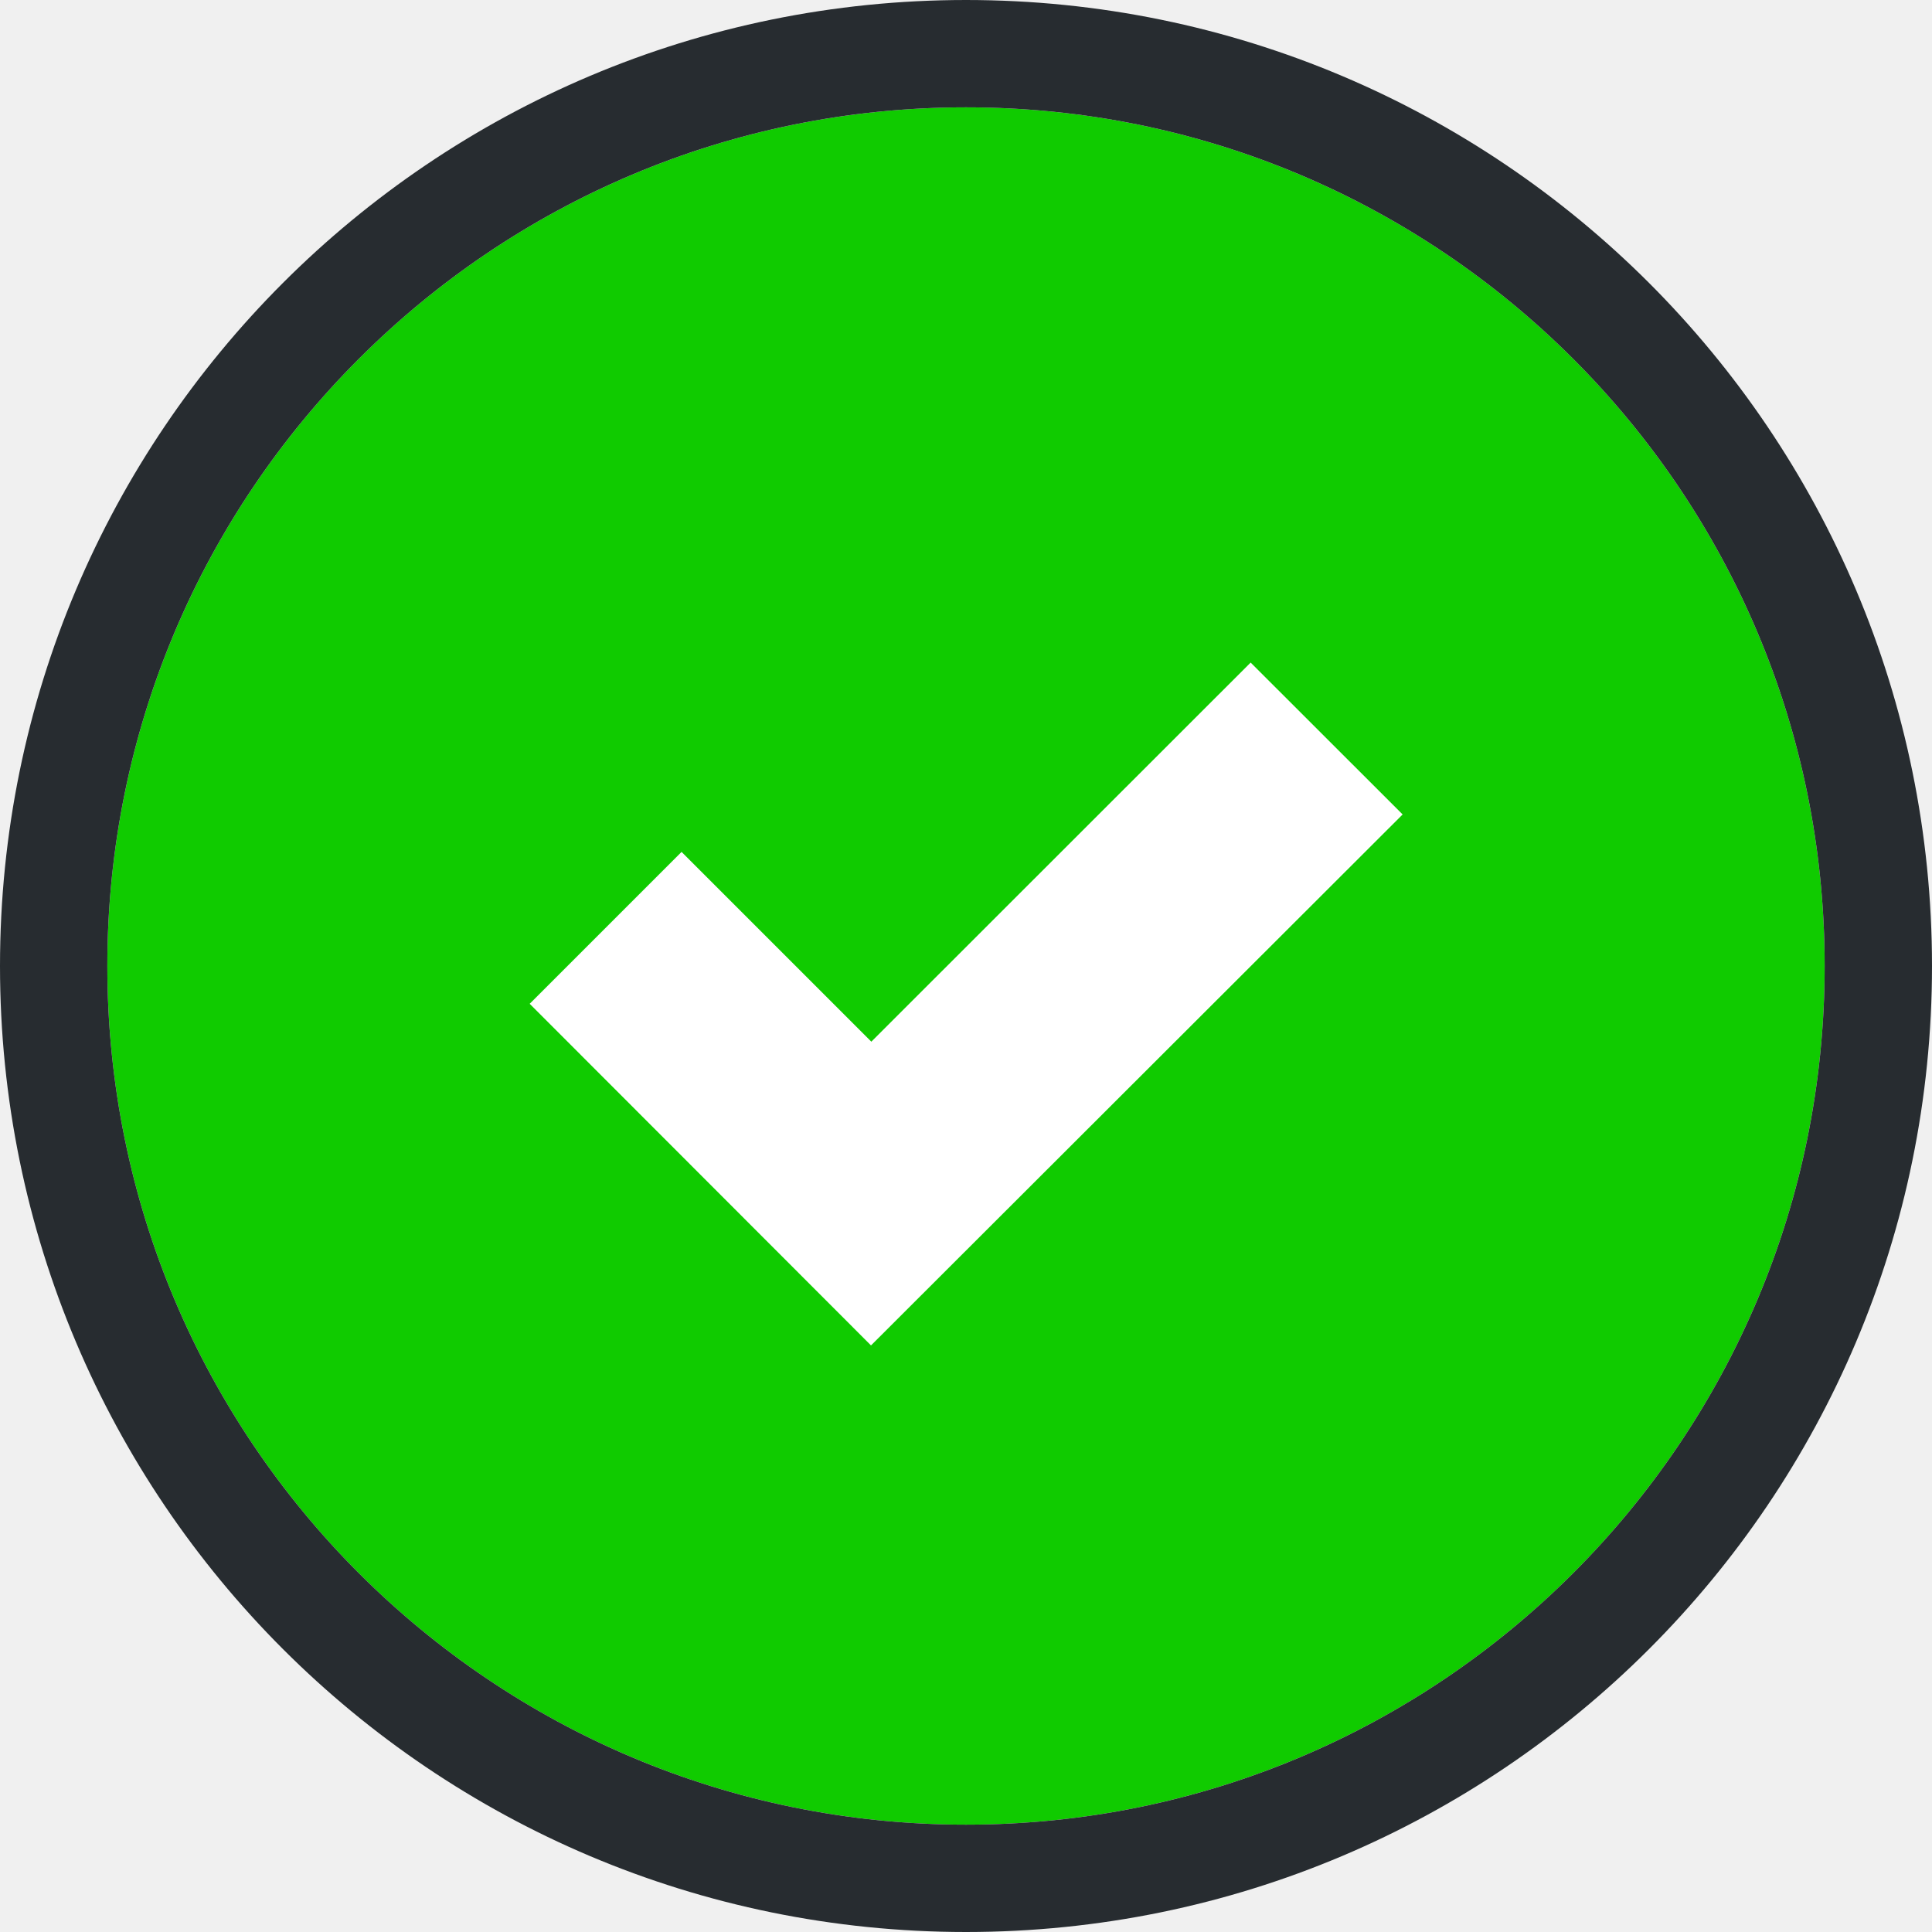
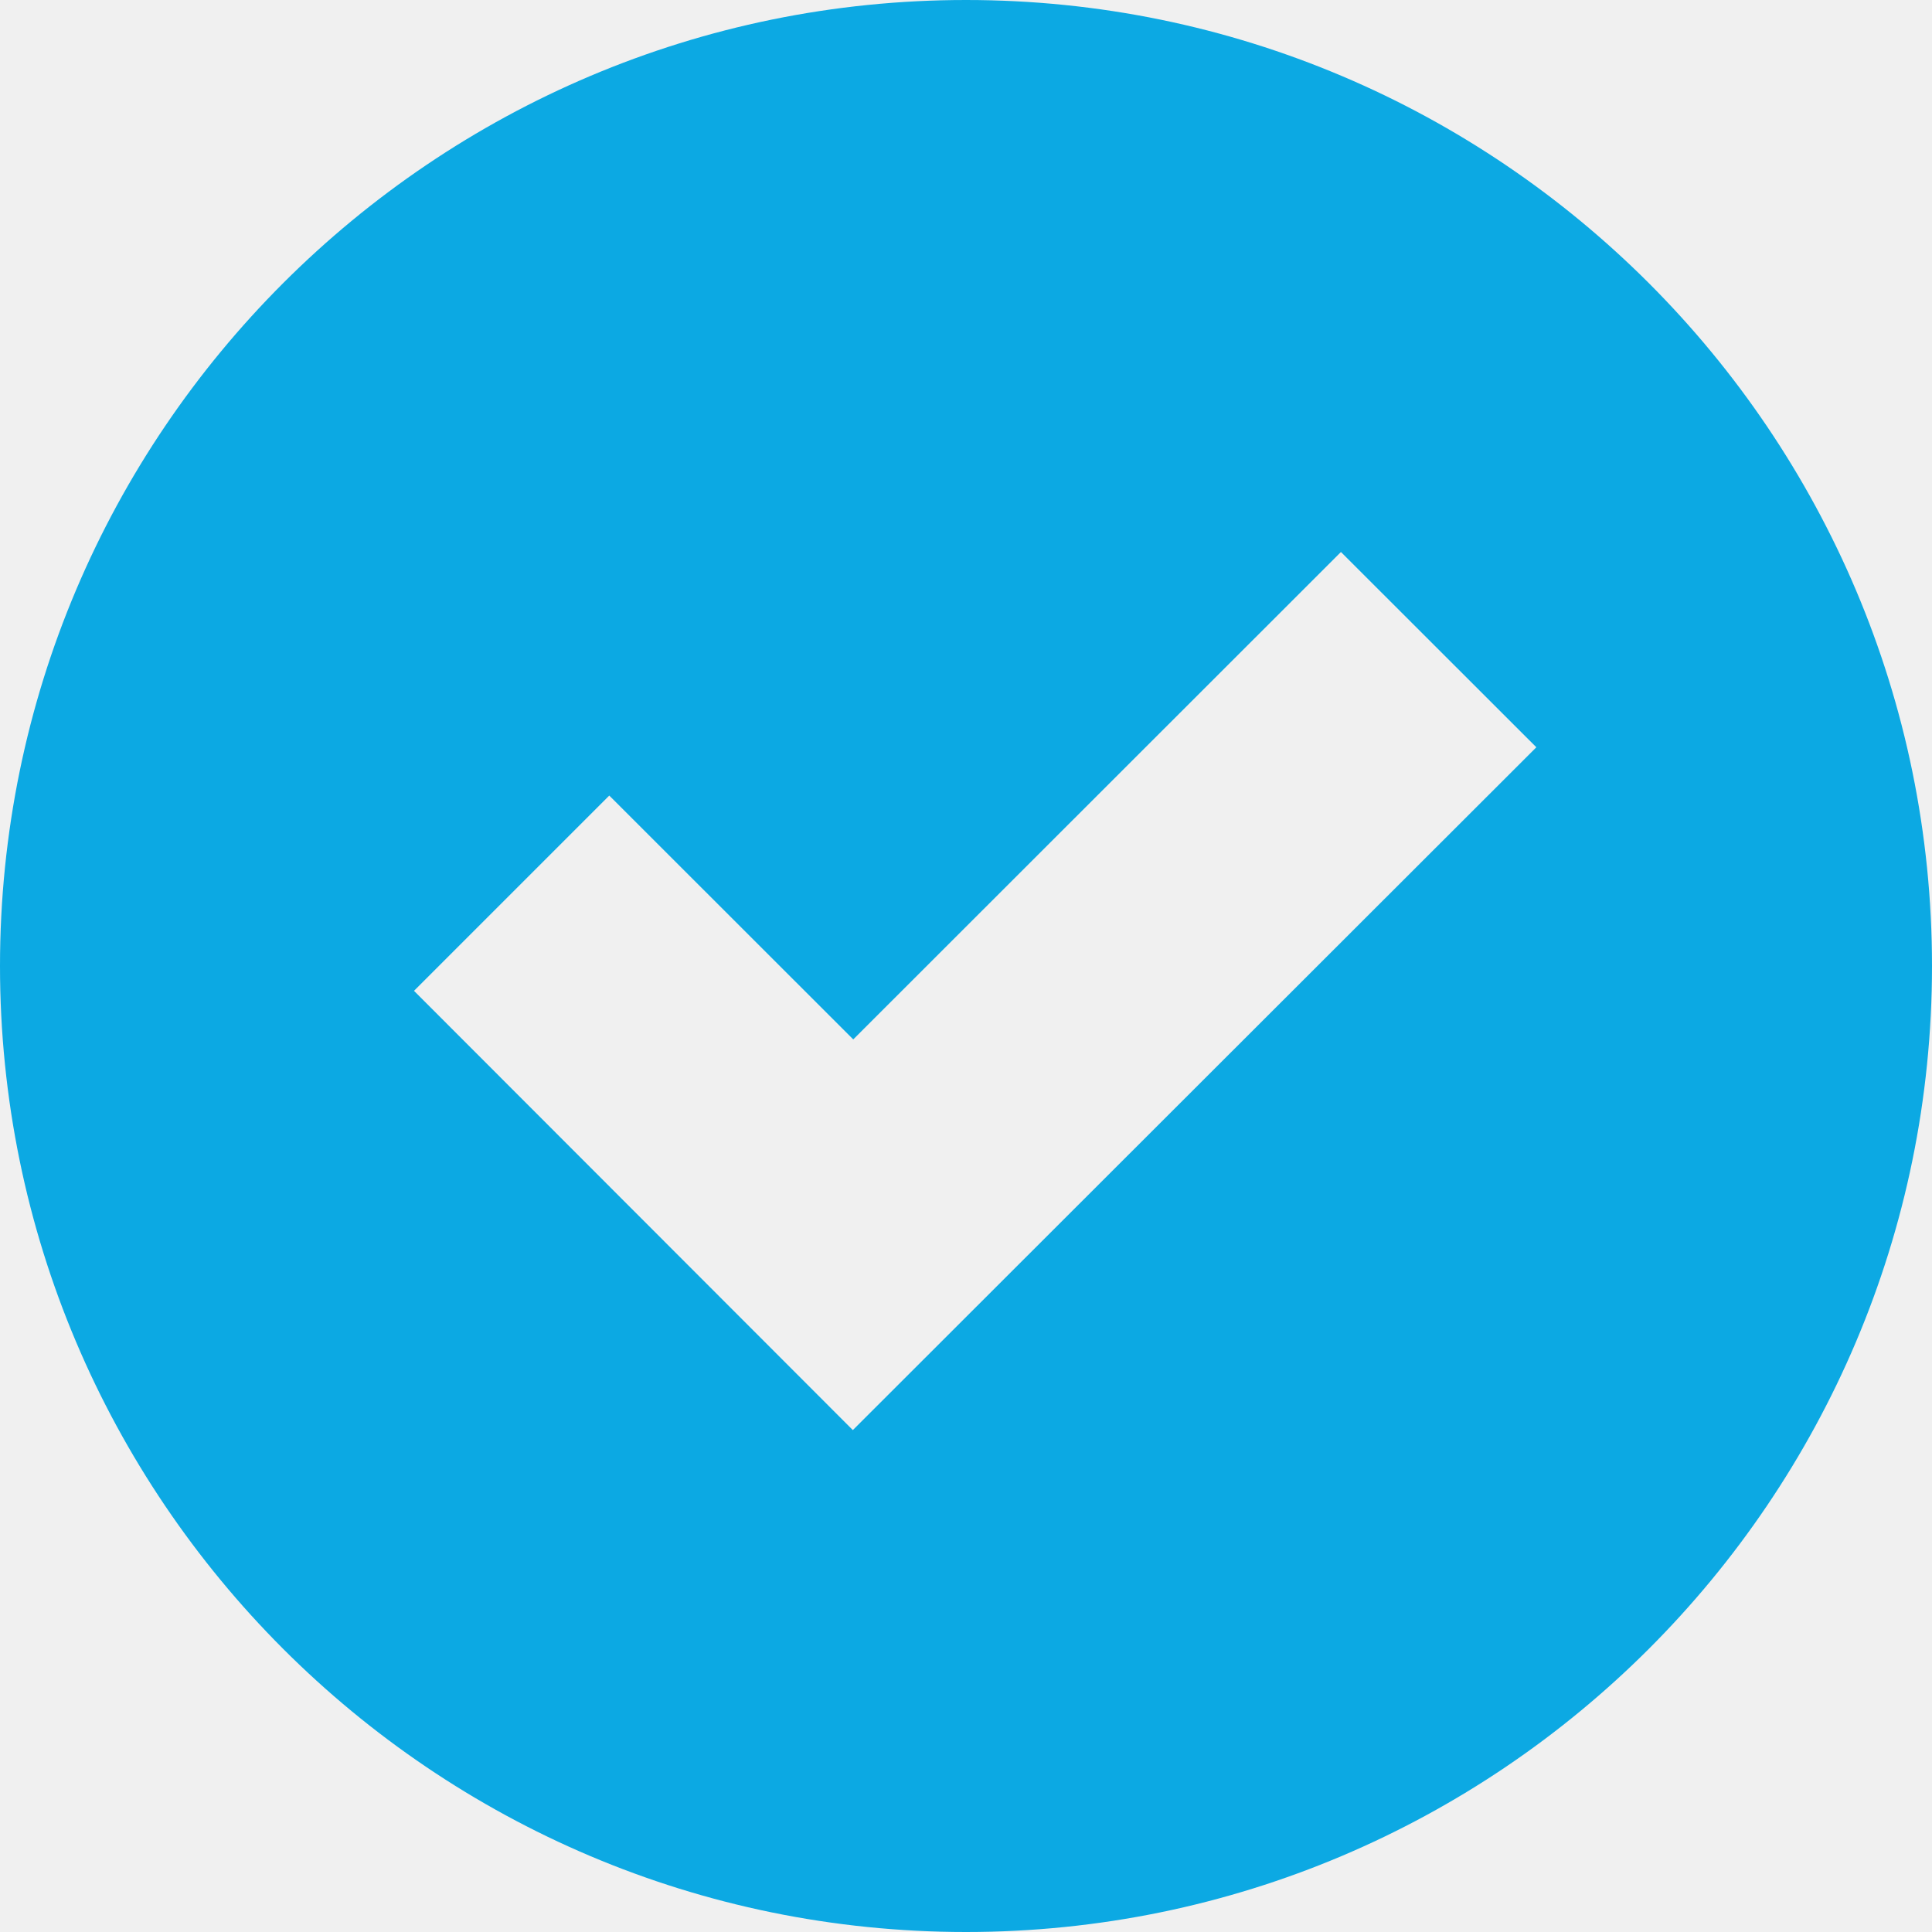
- <svg xmlns="http://www.w3.org/2000/svg" xmlns:xlink="http://www.w3.org/1999/xlink" width="18" height="18" viewBox="0 0 18 18">
-   <defs>
-     <rect id="a" x="1" y="1" width="16" height="16" rx="8" />
-   </defs>
-   <g fill="none" fill-rule="evenodd">
-     <use fill="#10CB00" xlink:href="#a" />
-     <rect stroke="#272C30" x=".5" y=".5" width="17" height="17" rx="8.5" />
-     <path fill="#FFF" d="M8.115 12.535l-3.18-3.183L6.35 7.937l1.768 1.768 3.534-3.532 1.416 1.415z" />
+ <svg xmlns="http://www.w3.org/2000/svg" width="14px" height="14px" viewBox="0 0 14 14" version="1.1">
+   <defs />
+   <g id="Page-1" stroke="none" stroke-width="1" fill="none" fill-rule="evenodd">
+     <g id="00-printer-status-overview" transform="translate(-165, -22)" />
+     <g id="Connected" fill="#0CA9E3">
+       <path d="M0,7 C0,3.134 3.142,0 7,0 C10.866,0 14,3.142 14,7 C14,10.866 10.858,14 7,14 C3.134,14 0,10.858 0,7 Z M6.18,10.363 L11.133,5.415 L9.717,4 L6.183,7.532 L4.415,5.765 L3,7.18 L6.18,10.363 Z" id="Combined-Shape" />
+     </g>
  </g>
</svg>
